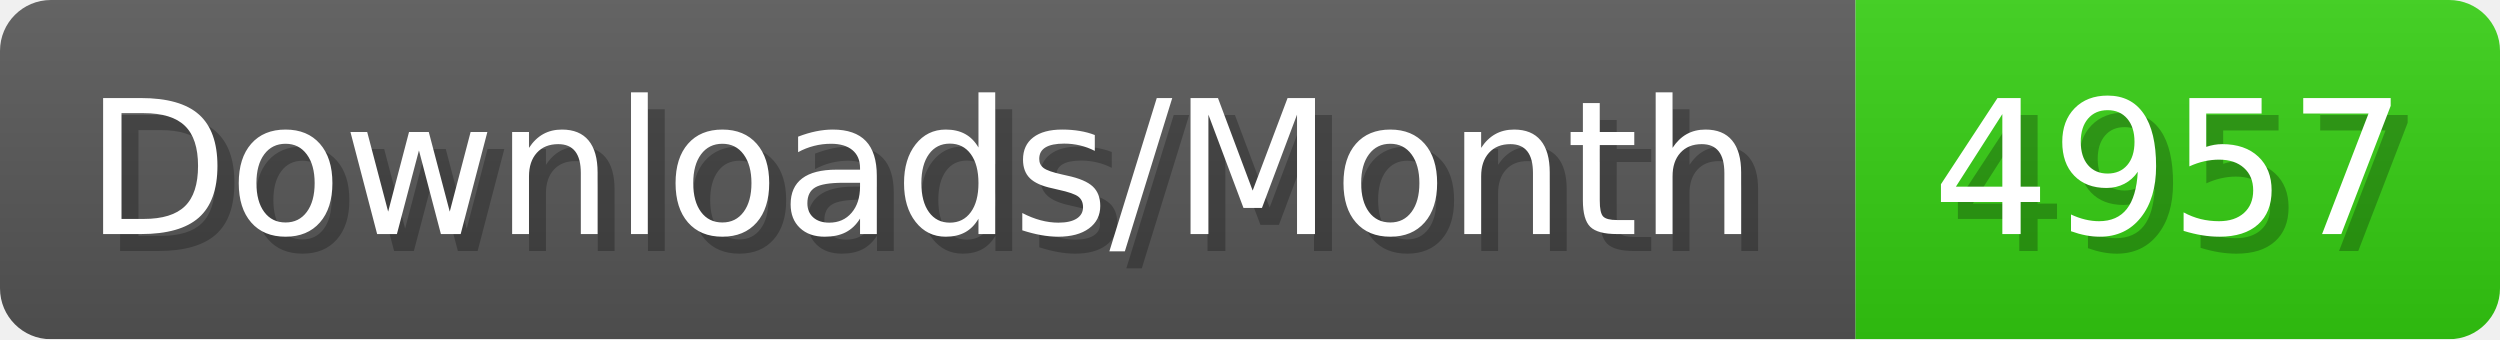
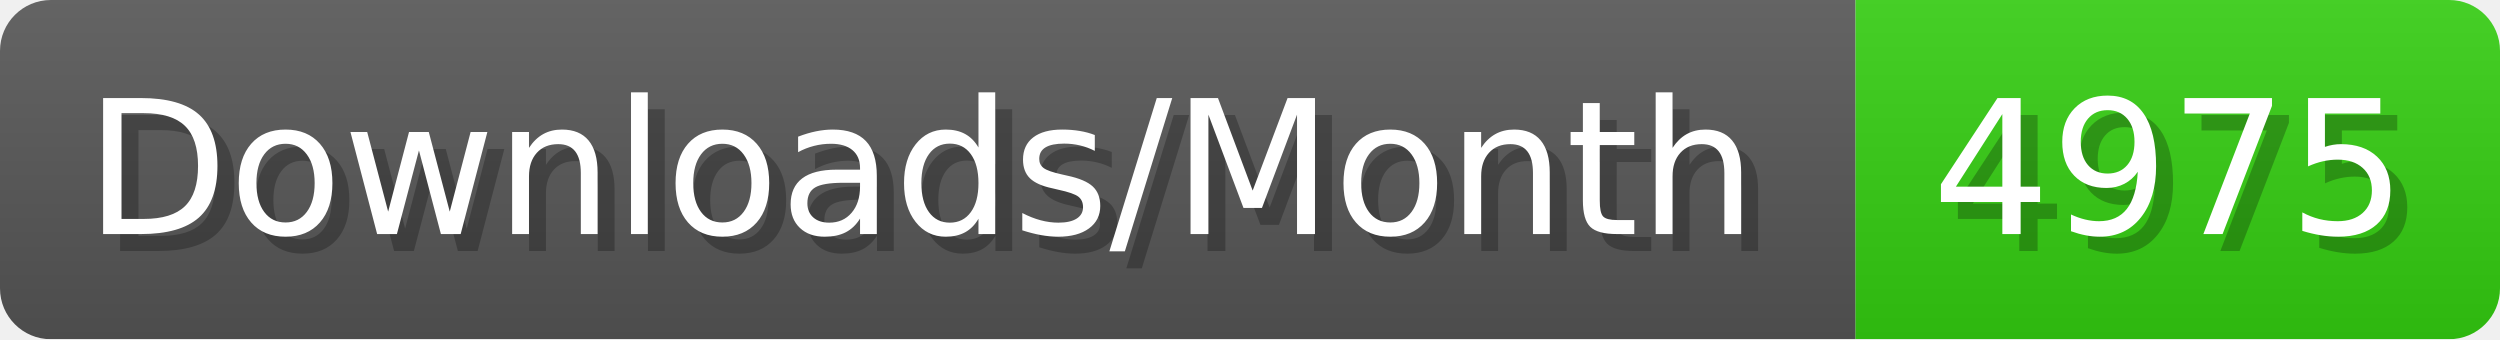
- <svg xmlns="http://www.w3.org/2000/svg" width="147.4" height="20" viewBox="0 0 1474 200" role="img" aria-label="Downloads/Month: 4957">
+ <svg xmlns="http://www.w3.org/2000/svg" width="147.4" height="20" viewBox="0 0 1474 200" role="img" aria-label="Downloads/Month: 4975">
  <linearGradient id="YlXUI" x2="0" y2="100%">
    <stop offset="0" stop-opacity=".1" stop-color="#EEE" />
    <stop offset="1" stop-opacity=".1" />
  </linearGradient>
  <mask id="JHhop">
    <rect width="1474" height="200" rx="30" fill="#FFF" />
  </mask>
  <g mask="url(#JHhop)">
    <rect width="1094" height="200" fill="#555" />
    <rect width="380" height="200" fill="#3C1" x="1094" />
    <rect width="1474" height="200" fill="url(#YlXUI)" />
  </g>
  <g aria-hidden="true" fill="#fff" text-anchor="start" font-family="Verdana,DejaVu Sans,sans-serif" font-size="110">
    <text x="60" y="148" textLength="994" fill="#000" opacity="0.25">Downloads/Month</text>
    <text x="50" y="138" textLength="994">Downloads/Month</text>
-     <text x="1149" y="148" textLength="280" fill="#000" opacity="0.25">4957</text>
-     <text x="1139" y="138" textLength="280">4957</text>
+     <text x="1149" y="148" textLength="280" fill="#000" opacity="0.25">4975</text>
+     <text x="1139" y="138" textLength="280">4975</text>
  </g>
</svg>
